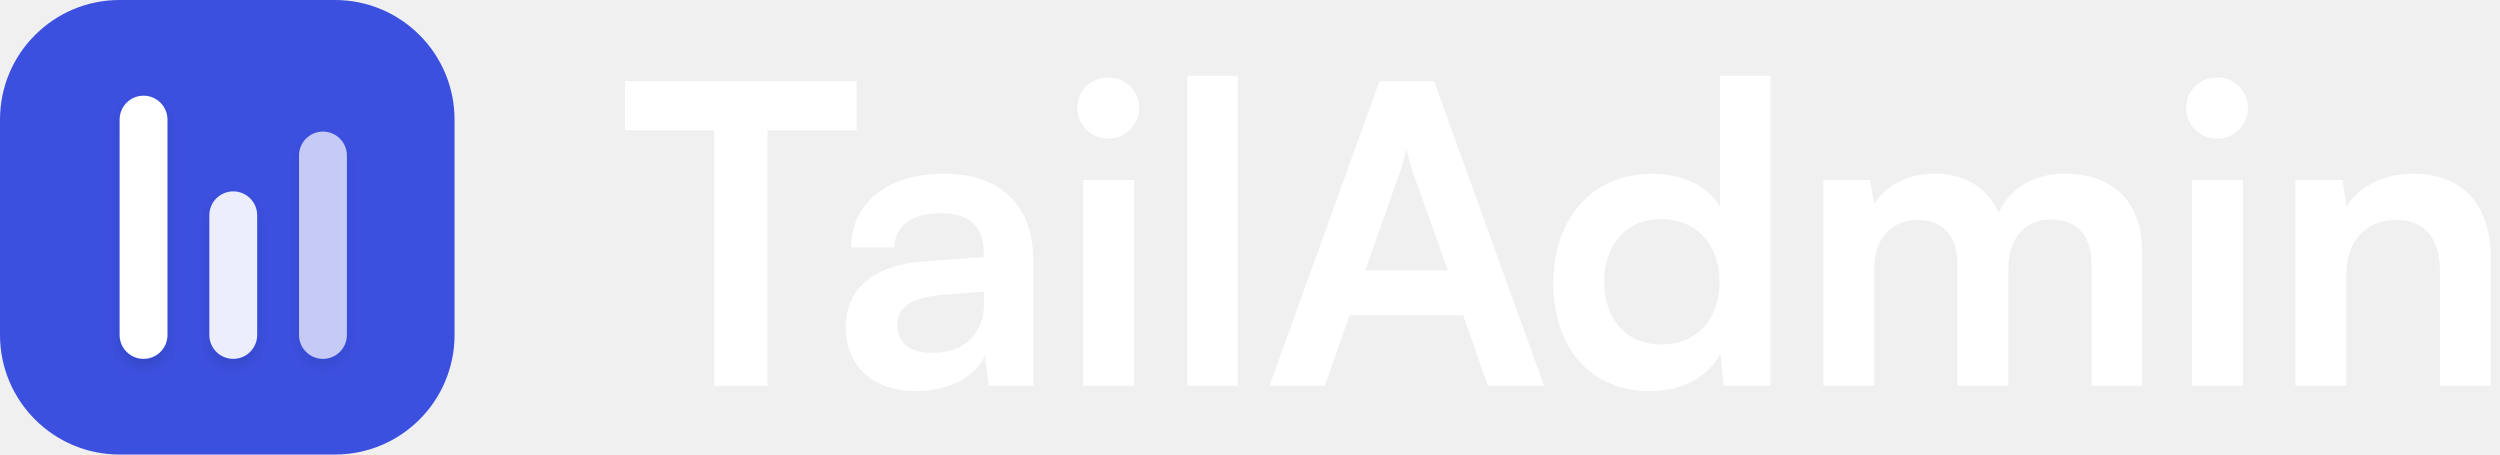
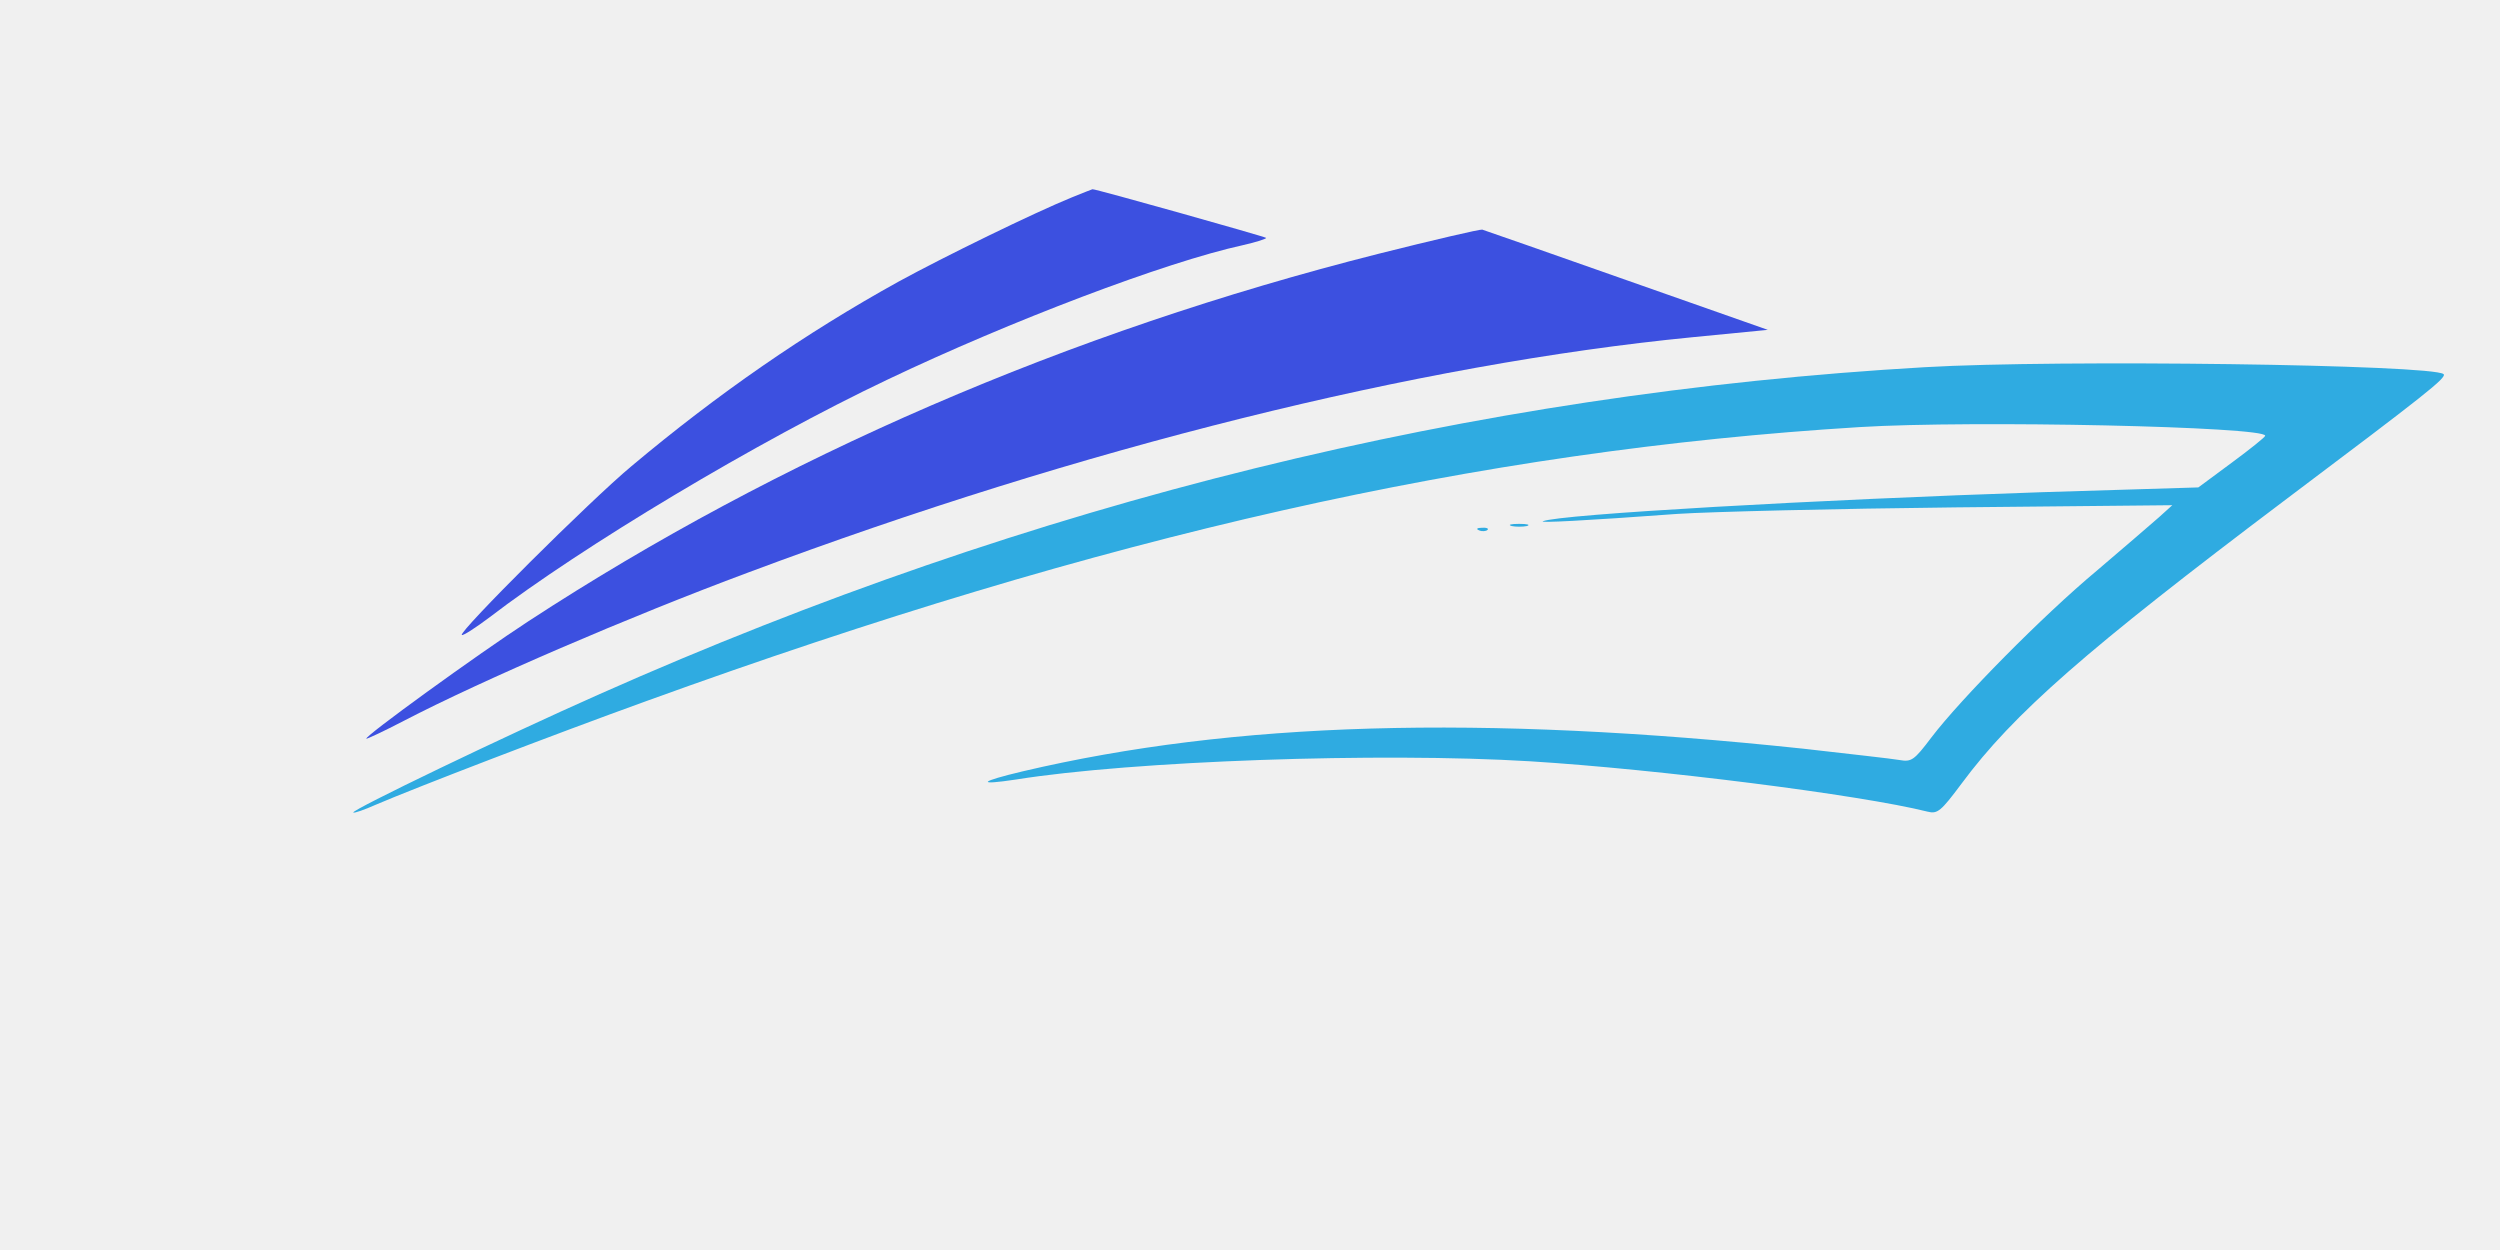
- <svg xmlns="http://www.w3.org/2000/svg" width="176" height="32" viewBox="0 0 176 32" fill="none">
-   <path d="M44 9.176H50.277V27.157H54.032V9.176H60.309V5.715H44V9.176Z" fill="white" />
-   <path d="M64.5 27.539C66.758 27.539 68.724 26.512 69.34 25.016L69.604 27.157H72.743V18.357C72.743 14.339 70.337 12.227 66.436 12.227C62.505 12.227 59.924 14.28 59.924 17.419H62.974C62.974 15.893 64.148 15.013 66.26 15.013C68.079 15.013 69.252 15.805 69.252 17.771V18.093L64.91 18.416C61.478 18.68 59.542 20.352 59.542 23.021C59.542 25.749 61.42 27.539 64.5 27.539ZM65.673 24.84C64.06 24.84 63.18 24.195 63.18 22.875C63.18 21.701 64.031 20.968 66.26 20.763L69.281 20.528V21.291C69.281 23.52 67.873 24.84 65.673 24.84Z" fill="white" />
-   <path d="M78.047 9.763C79.221 9.763 80.189 8.795 80.189 7.592C80.189 6.389 79.221 5.451 78.047 5.451C76.816 5.451 75.847 6.389 75.847 7.592C75.847 8.795 76.816 9.763 78.047 9.763ZM76.258 27.157H79.837V12.667H76.258V27.157Z" fill="white" />
-   <path d="M87.142 27.157V5.333H83.593V27.157H87.142Z" fill="white" />
-   <path d="M93.272 27.157L95.003 22.2H103.011L104.742 27.157H108.702L100.958 5.715H97.115L89.371 27.157H93.272ZM98.552 12.109C98.758 11.523 98.933 10.877 99.022 10.467C99.08 10.907 99.285 11.552 99.462 12.109L101.926 19.032H96.118L98.552 12.109Z" fill="white" />
-   <path d="M116.158 27.539C118.358 27.539 120.236 26.571 121.116 24.899L121.35 27.157H124.636V5.333H121.086V14.515C120.177 13.077 118.388 12.227 116.364 12.227C111.993 12.227 109.353 15.453 109.353 19.971C109.353 24.459 111.964 27.539 116.158 27.539ZM116.95 24.253C114.457 24.253 112.932 22.435 112.932 19.853C112.932 17.272 114.457 15.424 116.95 15.424C119.444 15.424 121.057 17.243 121.057 19.853C121.057 22.464 119.444 24.253 116.95 24.253Z" fill="white" />
-   <path d="M131.944 27.157V18.944C131.944 16.597 133.322 15.483 135.024 15.483C136.725 15.483 137.81 16.568 137.81 18.592V27.157H141.389V18.944C141.389 16.568 142.709 15.453 144.44 15.453C146.141 15.453 147.256 16.539 147.256 18.621V27.157H150.805V17.683C150.805 14.339 148.869 12.227 145.349 12.227C143.149 12.227 141.448 13.312 140.714 14.984C139.952 13.312 138.426 12.227 136.226 12.227C134.144 12.227 132.677 13.165 131.944 14.368L131.65 12.667H128.365V27.157H131.944Z" fill="white" />
-   <path d="M156.107 9.763C157.281 9.763 158.249 8.795 158.249 7.592C158.249 6.389 157.281 5.451 156.107 5.451C154.875 5.451 153.907 6.389 153.907 7.592C153.907 8.795 154.875 9.763 156.107 9.763ZM154.318 27.157H157.897V12.667H154.318V27.157Z" fill="white" />
-   <path d="M165.173 27.157V19.355C165.173 17.008 166.522 15.483 168.722 15.483C170.57 15.483 171.773 16.656 171.773 19.091V27.157H175.351V18.24C175.351 14.485 173.474 12.227 169.837 12.227C167.871 12.227 166.111 13.077 165.202 14.544L164.909 12.667H161.594V27.157H165.173Z" fill="white" />
-   <path d="M0 8.421C0 3.77 3.77 0 8.421 0H23.579C28.23 0 32 3.77 32 8.421V23.579C32 28.23 28.23 32 23.579 32H8.421C3.77 32 0 28.23 0 23.579V8.421Z" fill="#3C50E0" />
-   <g filter="url(#filter0_d_506_10589)">
-     <path d="M8.421 8.421C8.421 7.491 9.175 6.737 10.106 6.737V6.737C11.036 6.737 11.79 7.491 11.79 8.421V23.579C11.79 24.509 11.036 25.263 10.106 25.263V25.263C9.175 25.263 8.421 24.509 8.421 23.579V8.421Z" fill="white" />
+ <svg xmlns="http://www.w3.org/2000/svg" version="1.0" width="200px" height="100px" viewBox="0 0 576 225" preserveAspectRatio="xMidYMid meet">
+   <g transform="translate(0,225) scale(0.1,-0.1)" fill="#000000" stroke="none">
+     <path d="M2469 2110 c-86 -35 -293 -136 -399 -194 -215 -119 -416 -258 -615 -425 -95 -79 -398 -381 -391 -389 3 -2 31 16 63 40 214 164 618 406 917 548 283 135 641 271 819 310 31 7 56 15 54 17 -3 3 -397 114 -400 112 -1 0 -23 -9 -48 -19z" fill="#3C50E0" />
+     <path d="M3175 1980 c-715 -181 -1378 -468 -1957 -846 -121 -79 -379 -266 -374 -271 1 -1 40 17 86 41 181 94 520 240 794 342 767 287 1542 480 2175 542 l174 17 -324 114 c-178 63 -328 115 -334 117 -5 1 -113 -24 -240 -56z" fill="#3C50E0" />
+     <path d="M4435 1719 c-1042 -60 -2056 -310 -3053 -753 -219 -97 -574 -268 -568 -273 2 -2 25 6 52 18 91 39 408 161 624 239 1057 383 1916 577 2795 631 259 16 936 1 934 -20 0 -3 -35 -31 -77 -62 l-77 -57 -360 -11 c-513 -17 -1115 -51 -1150 -67 -11 -4 93 1 310 17 77 5 365 12 640 15 l500 5 -31 -28 c-17 -15 -81 -70 -142 -122 -126 -105 -315 -297 -382 -385 -40 -53 -46 -57 -74 -52 -17 3 -116 14 -221 26 -746 79 -1313 62 -1798 -52 -101 -24 -109 -33 -16 -19 269 43 839 63 1184 42 292 -18 760 -77 916 -116 23 -6 31 1 78 64 120 162 287 308 746 654 323 243 373 282 365 290 -24 22 -888 34 -1195 16z" fill="#2FABE1" />
+     <path d="M3483 1353 c9 -2 25 -2 35 0 9 3 1 5 -18 5 -19 0 -27 -2 -17 -5z" fill="#2FABE1" />
+     <path d="M3408 1343 c7 -3 16 -2 19 1 4 3 -2 6 -13 5 -11 0 -14 -3 -6 -6z" fill="#2FABE1" />
  </g>
-   <g opacity="0.9" filter="url(#filter1_d_506_10589)">
-     <path d="M14.737 15.158C14.737 14.227 15.491 13.473 16.421 13.473V13.473C17.351 13.473 18.105 14.227 18.105 15.158V23.579C18.105 24.509 17.351 25.263 16.421 25.263V25.263C15.491 25.263 14.737 24.509 14.737 23.579V15.158Z" fill="white" />
-   </g>
-   <g opacity="0.7" filter="url(#filter2_d_506_10589)">
-     <path d="M21.052 10.947C21.052 10.017 21.806 9.263 22.736 9.263V9.263C23.667 9.263 24.421 10.017 24.421 10.947V23.578C24.421 24.509 23.667 25.263 22.736 25.263V25.263C21.806 25.263 21.052 24.509 21.052 23.578V10.947Z" fill="white" />
-   </g>
-   <defs>
-     <filter id="filter0_d_506_10589" x="7.421" y="6.237" width="5.369" height="20.526" filterUnits="userSpaceOnUse" color-interpolation-filters="sRGB">
-       <feFlood flood-opacity="0" result="BackgroundImageFix" />
-       <feColorMatrix in="SourceAlpha" type="matrix" values="0 0 0 0 0 0 0 0 0 0 0 0 0 0 0 0 0 0 127 0" result="hardAlpha" />
-       <feOffset dy="0.5" />
-       <feGaussianBlur stdDeviation="0.5" />
-       <feComposite in2="hardAlpha" operator="out" />
-       <feColorMatrix type="matrix" values="0 0 0 0 0 0 0 0 0 0 0 0 0 0 0 0 0 0 0.12 0" />
-       <feBlend mode="normal" in2="BackgroundImageFix" result="effect1_dropShadow_506_10589" />
-       <feBlend mode="normal" in="SourceGraphic" in2="effect1_dropShadow_506_10589" result="shape" />
-     </filter>
-     <filter id="filter1_d_506_10589" x="13.737" y="12.973" width="5.369" height="13.79" filterUnits="userSpaceOnUse" color-interpolation-filters="sRGB">
-       <feFlood flood-opacity="0" result="BackgroundImageFix" />
-       <feColorMatrix in="SourceAlpha" type="matrix" values="0 0 0 0 0 0 0 0 0 0 0 0 0 0 0 0 0 0 127 0" result="hardAlpha" />
-       <feOffset dy="0.5" />
-       <feGaussianBlur stdDeviation="0.5" />
-       <feComposite in2="hardAlpha" operator="out" />
-       <feColorMatrix type="matrix" values="0 0 0 0 0 0 0 0 0 0 0 0 0 0 0 0 0 0 0.12 0" />
-       <feBlend mode="normal" in2="BackgroundImageFix" result="effect1_dropShadow_506_10589" />
-       <feBlend mode="normal" in="SourceGraphic" in2="effect1_dropShadow_506_10589" result="shape" />
-     </filter>
-     <filter id="filter2_d_506_10589" x="20.052" y="8.763" width="5.369" height="18" filterUnits="userSpaceOnUse" color-interpolation-filters="sRGB">
-       <feFlood flood-opacity="0" result="BackgroundImageFix" />
-       <feColorMatrix in="SourceAlpha" type="matrix" values="0 0 0 0 0 0 0 0 0 0 0 0 0 0 0 0 0 0 127 0" result="hardAlpha" />
-       <feOffset dy="0.5" />
-       <feGaussianBlur stdDeviation="0.5" />
-       <feComposite in2="hardAlpha" operator="out" />
-       <feColorMatrix type="matrix" values="0 0 0 0 0 0 0 0 0 0 0 0 0 0 0 0 0 0 0.12 0" />
-       <feBlend mode="normal" in2="BackgroundImageFix" result="effect1_dropShadow_506_10589" />
-       <feBlend mode="normal" in="SourceGraphic" in2="effect1_dropShadow_506_10589" result="shape" />
-     </filter>
-   </defs>
</svg>
